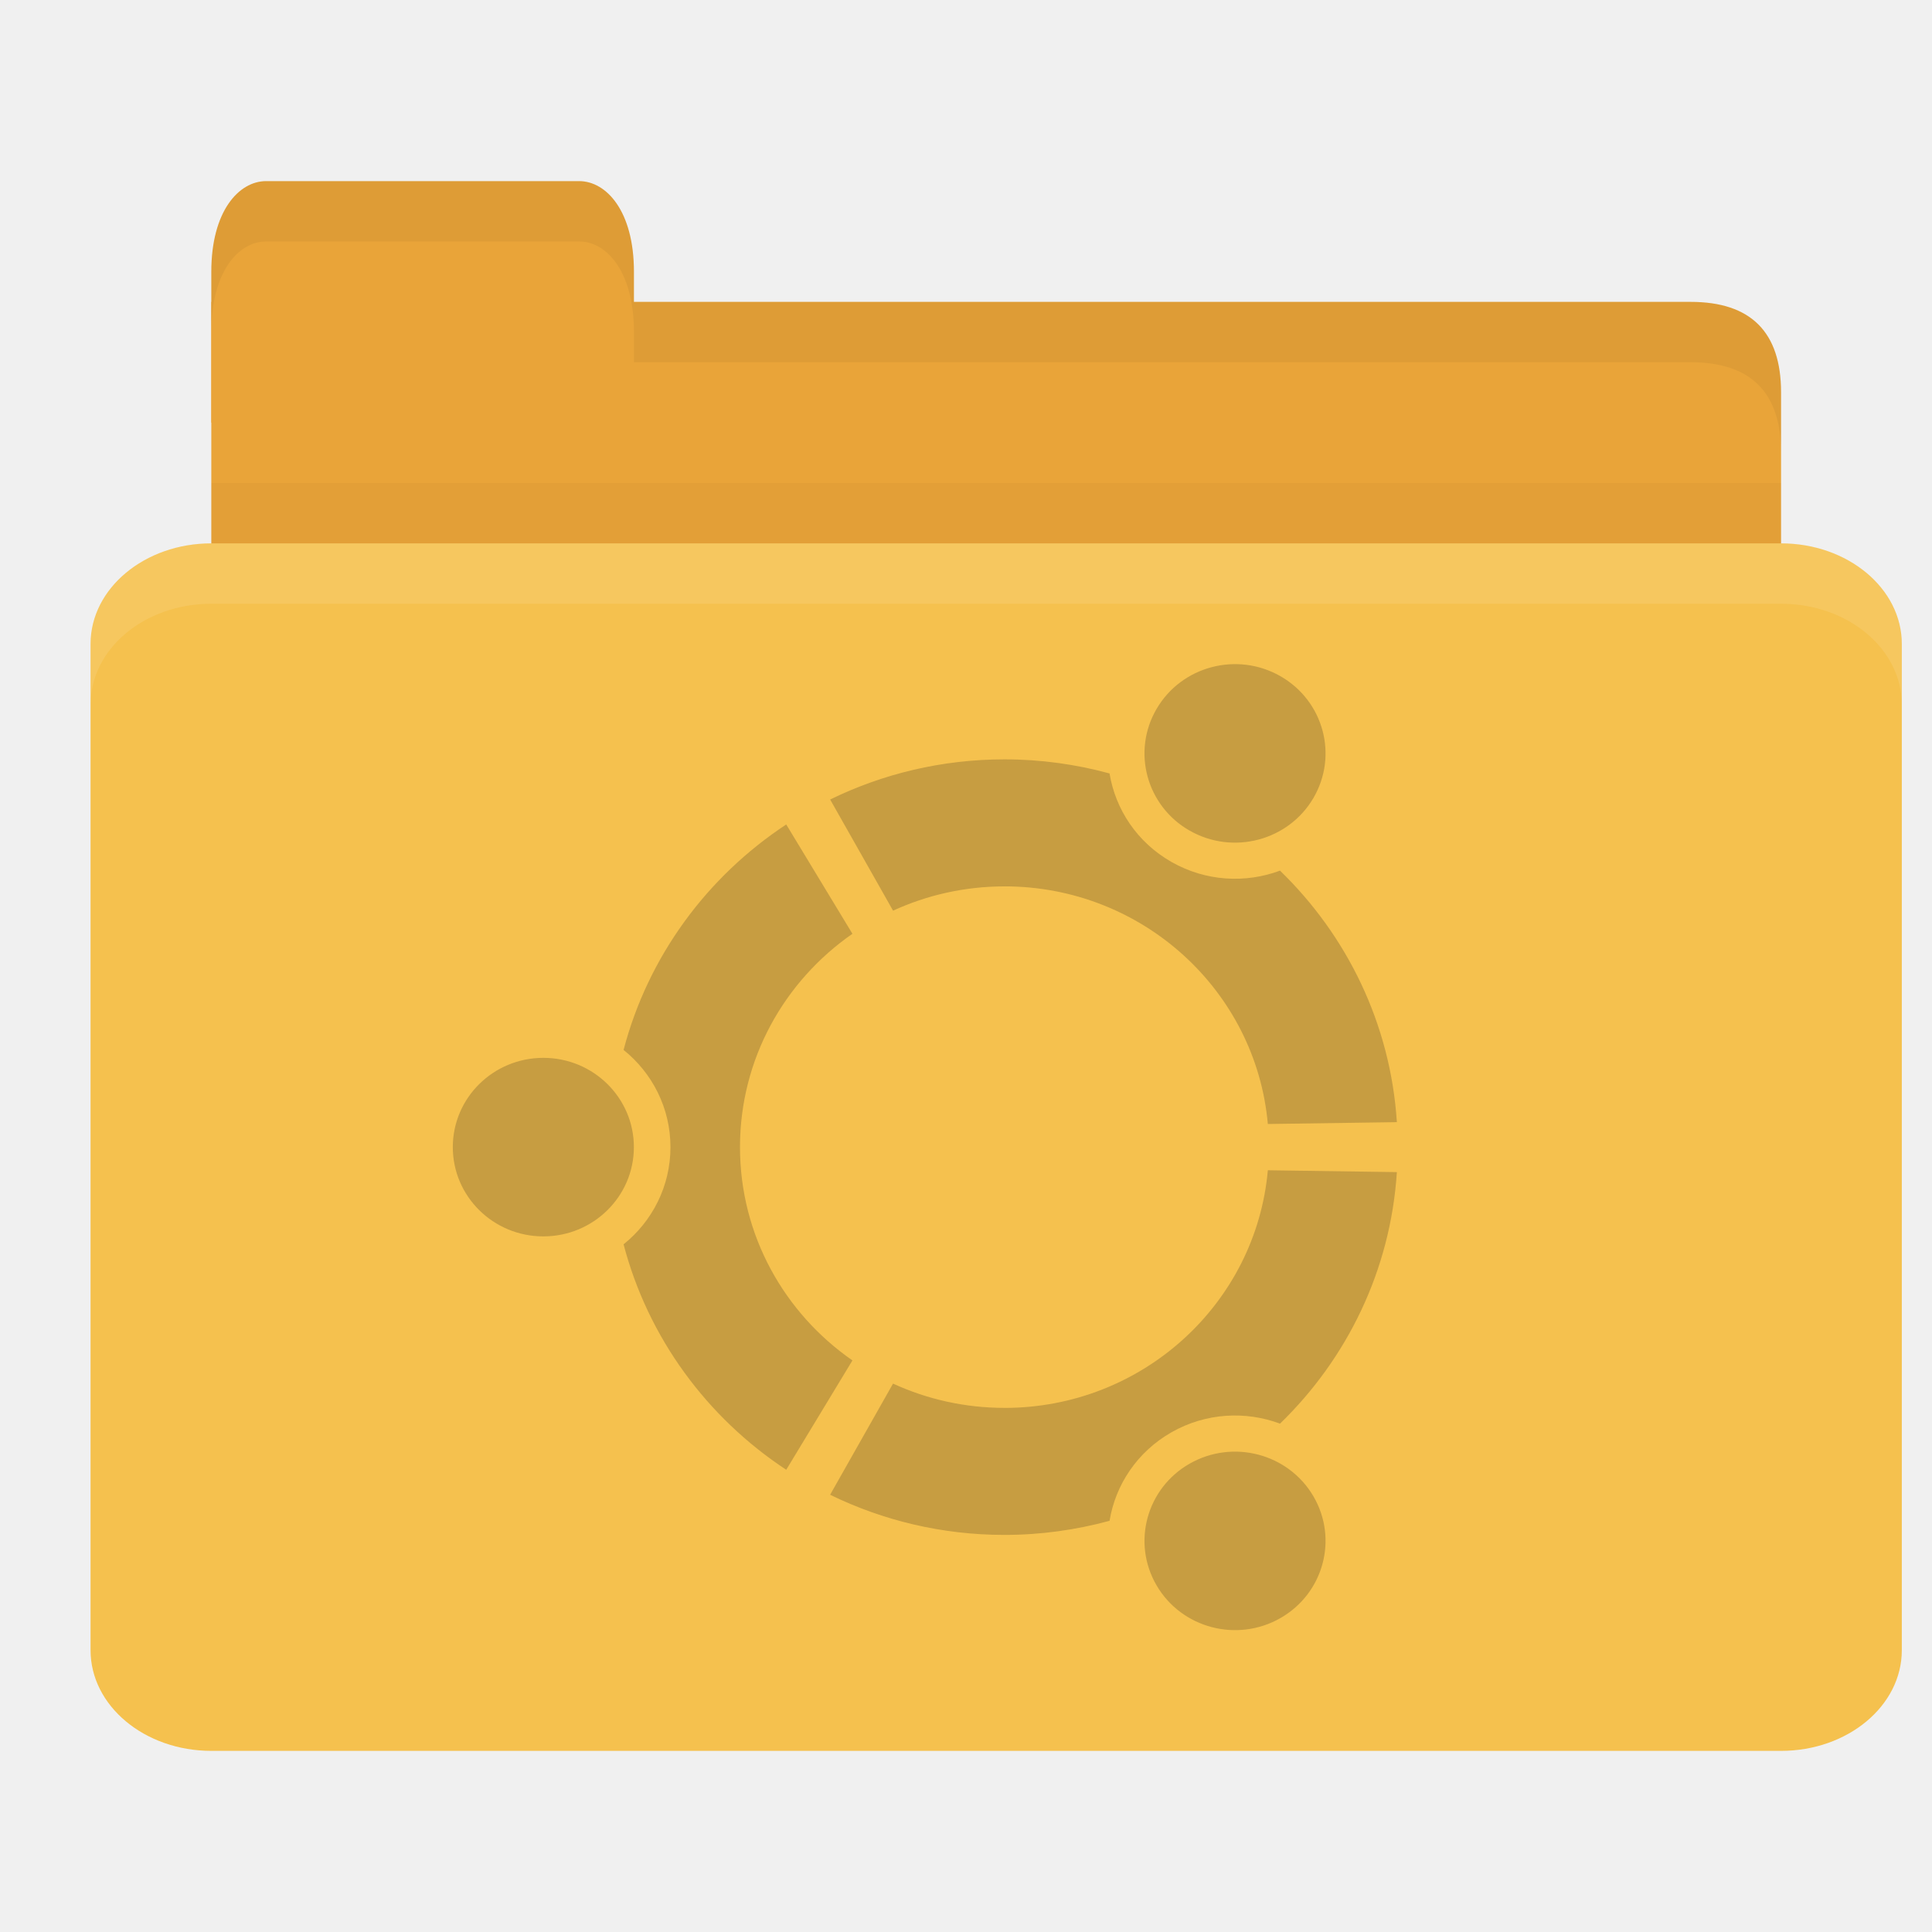
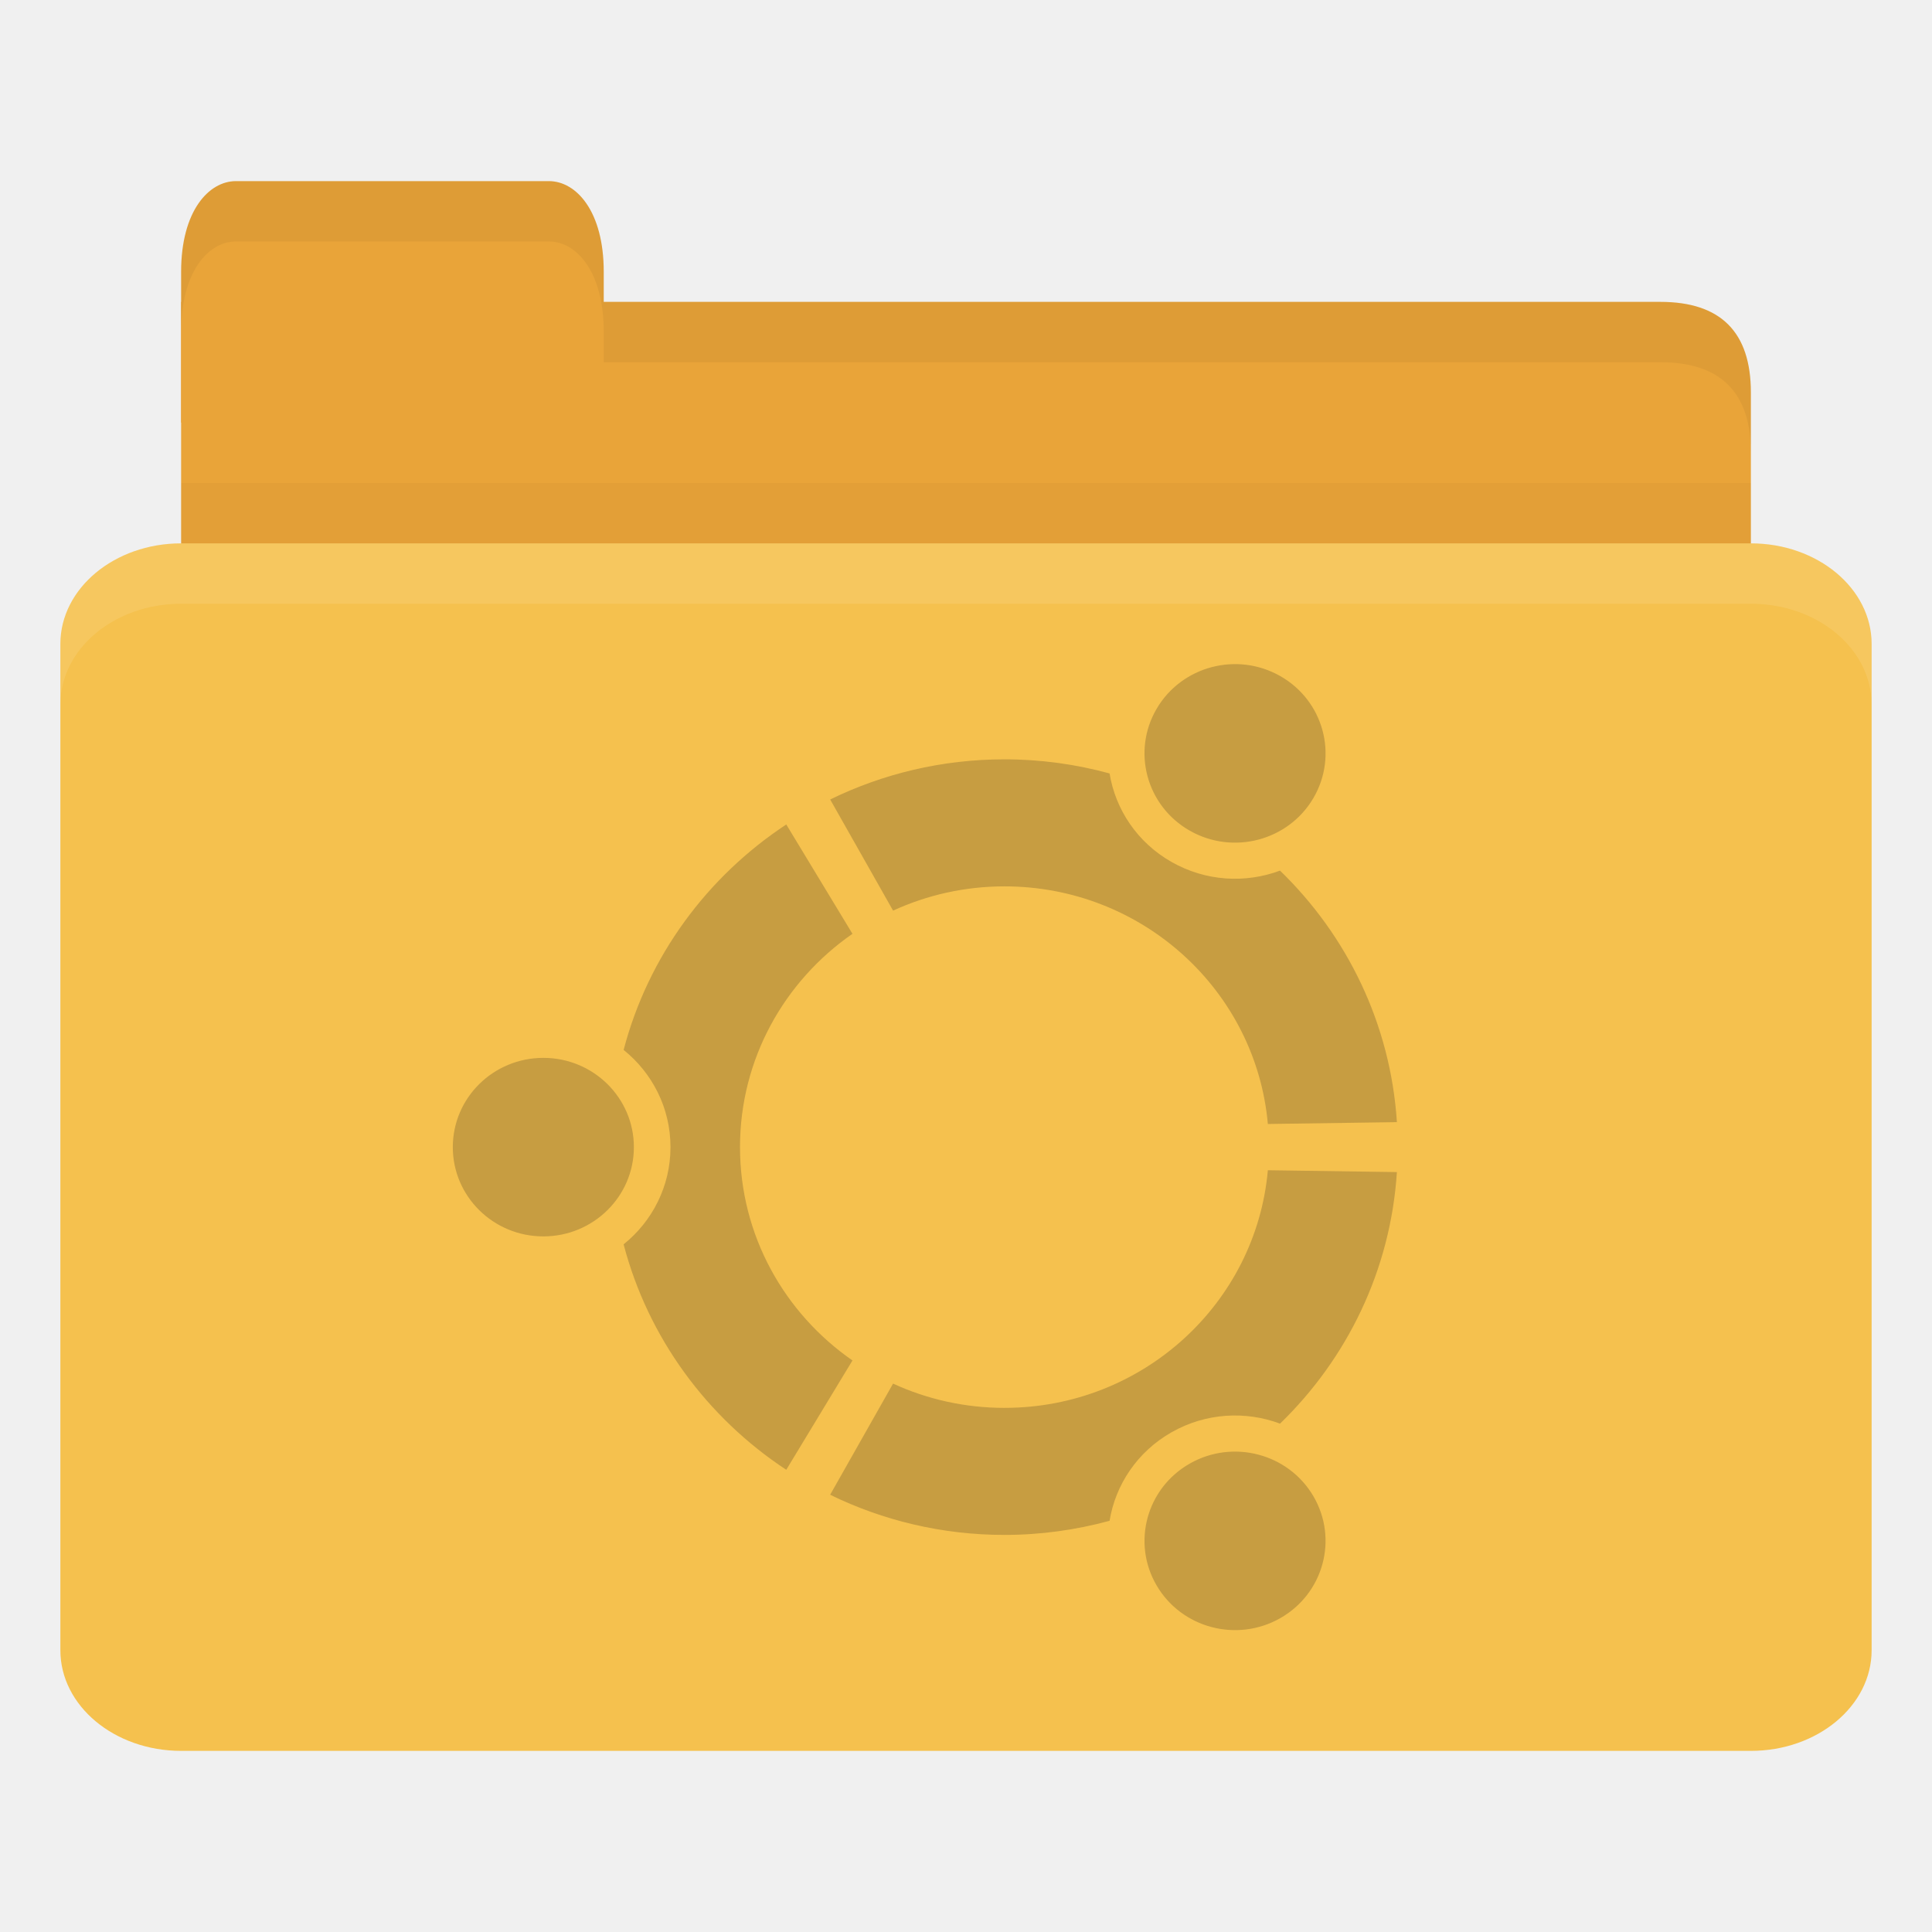
- <svg xmlns="http://www.w3.org/2000/svg" width="64" height="64" id="svg2" version="1.1">
+ <svg xmlns="http://www.w3.org/2000/svg" width="128" height="128" id="svg2" version="1.1">
  <defs id="defs4" />
-   <g id="layer1" transform="translate(0,-988.3622)">
-     <path style="fill:#e9a439;fill-opacity:1;stroke:none" d="m 9,998.362 47,0 c 2,0 3,1 3,2.999 l 0,6.998 c 0,1.108 -0.947,1 -2,1 l -48,0 c -1.053,0 -2,-0.892 -2,-2 l 0,-8.998 z" id="path3811" />
-     <path style="opacity:0.03;fill:#000000;fill-opacity:1;stroke:none" d="m 7,1004.362 0,5 52,0 0,-5 z" id="path3807" />
-     <path style="fill:#e9a439;fill-opacity:1;stroke:none" d="m 7,1002.362 0,-5 c 0,-2 0.909,-3 1.818,-3 l 10.364,0 c 0.909,0 1.818,1 1.818,3 l 0,5 z" id="rect3760" />
-     <rect style="fill:#f5c14e;fill-opacity:1;stroke:none" id="rect2990" width="60" height="40" x="3" y="1006.362" rx="4" ry="3.333" />
-     <path style="fill:#ffffff;fill-opacity:1;stroke:none;opacity:0.1" d="M 7 18 C 4.784 18 3 19.497 3 21.344 L 3 23.344 C 3 21.497 4.784 20 7 20 L 59 20 C 61.216 20 63 21.497 63 23.344 L 63 21.344 C 63 19.497 61.216 18 59 18 L 7 18 z " id="rect3004" transform="translate(0,988.3622)" />
-     <path style="opacity:0.05;fill:#000000;fill-opacity:1;stroke:none" d="m 21,10 0,2 2,0 33,0 c 2,0 3,1 3,3 l 0,-2 c 0,-1.999 -1,-3 -3,-3 l -33,0 z" transform="translate(0,988.3622)" id="path3781" />
-     <path style="fill:#000000;fill-opacity:1;stroke:none;opacity:0.05" d="M 8.812 6 C 7.903 6 7 7 7 9 L 7 11 C 7 9 7.903 8 8.812 8 L 19.188 8 C 20.097 8 21 9 21 11 L 21 9 C 21 7 20.097 6 19.188 6 L 8.812 6 z " transform="translate(0,988.3622)" id="path3801" />
-     <path id="path3872" d="m 17.999,1023.405 c -1.657,0 -2.999,1.324 -2.999,2.957 0,1.633 1.342,2.957 2.999,2.957 1.656,0 2.999,-1.324 2.999,-2.957 0,-1.634 -1.342,-2.957 -2.999,-2.957 z m 21.414,13.44 c -1.435,0.817 -1.926,2.624 -1.098,4.038 0.828,1.415 2.662,1.899 4.096,1.083 1.434,-0.817 1.925,-2.624 1.097,-4.038 -0.828,-1.414 -2.662,-1.898 -4.096,-1.082 z m -14.9,-10.483 c 0,-2.922 1.473,-5.504 3.725,-7.067 l -2.193,-3.621 c -2.625,1.729 -4.577,4.372 -5.388,7.468 0.947,0.761 1.553,1.921 1.553,3.22 0,1.299 -0.605,2.459 -1.553,3.22 0.811,3.096 2.763,5.739 5.388,7.468 l 2.193,-3.622 c -2.252,-1.563 -3.725,-4.144 -3.725,-7.067 z m 8.761,-8.638 c 4.577,0 8.331,3.46 8.725,7.872 l 4.274,-0.061 c -0.21,-3.257 -1.653,-6.182 -3.871,-8.332 -1.14,0.425 -2.458,0.36 -3.596,-0.288 -1.14,-0.649 -1.855,-1.743 -2.051,-2.931 -1.108,-0.302 -2.275,-0.467 -3.481,-0.467 -2.074,0 -4.034,0.48 -5.774,1.33 l 2.084,3.682 c 1.122,-0.515 2.372,-0.804 3.69,-0.804 z m 0,17.276 c -1.319,0 -2.569,-0.289 -3.691,-0.804 l -2.084,3.682 c 1.741,0.85 3.7,1.33 5.775,1.33 1.206,0 2.372,-0.166 3.481,-0.467 0.196,-1.188 0.911,-2.282 2.051,-2.932 1.138,-0.648 2.456,-0.712 3.596,-0.287 2.218,-2.15 3.661,-5.075 3.871,-8.332 l -4.274,-0.061 c -0.393,4.412 -4.148,7.872 -8.725,7.872 z m 6.138,-19.121 c 1.434,0.817 3.268,0.332 4.096,-1.081 0.828,-1.415 0.337,-3.222 -1.097,-4.039 -1.434,-0.816 -3.268,-0.332 -4.096,1.083 -0.828,1.414 -0.337,3.222 1.097,4.038 z" style="line-height:normal;opacity:0.25;color:#000000;fill:#3c2f1b;fill-opacity:1" />
+   <g id="layer1" transform="translate(0,-924.3622)">
+     <path style="fill:#e9a439;fill-opacity:1;stroke:none" d="m 16,944.362 94,0 c 4,0 6,2 6,5.998 l 0,13.996 c 0,2.215 -1.895,1.999 -4,1.999 l -96,0 c -2.105,0 -4,-1.784 -4,-3.999 l 0,-17.995 z" id="path3811" />
+     <path style="opacity:0.03;fill:#000000;fill-opacity:1;stroke:none" d="m 12,956.362 0,10 104,0 0,-10 z" id="path3807" />
+     <path style="fill:#e9a439;fill-opacity:1;stroke:none" d="m 12,952.362 0,-10 c 0,-4 1.818,-6 3.636,-6 l 20.727,0 c 1.818,0 3.636,2 3.636,6 l 0,10 z" id="rect3760" />
+     <rect style="fill:#f5c14e;fill-opacity:1;stroke:none" id="rect2990" width="120" height="80" x="4" y="960.362" rx="8" ry="6.667" />
+     <path style="opacity:0.1;fill:#ffffff;fill-opacity:1;stroke:none" d="m 12,960.362 c -4.432,0 -8,2.994 -8,6.688 l 0,4 c 0,-3.693 3.568,-6.688 8,-6.688 l 104,0 c 4.432,0 8,2.994 8,6.688 l 0,-4 c 0,-3.693 -3.568,-6.688 -8,-6.688 l -104,0 z" id="rect3004" />
+     <path style="opacity:0.05;fill:#000000;fill-opacity:1;stroke:none" d="m 40,944.362 0,4 4,0 66,0 c 4,0 6,2.001 6,6 l 0,-4 c 0,-3.999 -2,-6 -6,-6 l -66,0 z" id="path3781" />
+     <path style="opacity:0.05;fill:#000000;fill-opacity:1;stroke:none" d="m 15.625,936.362 c -1.818,0 -3.625,2 -3.625,6 l 0,4 c 0,-4 1.807,-6 3.625,-6 l 20.75,0 c 1.818,0 3.625,2 3.625,6 l 0,-4 c 0,-4 -1.807,-6 -3.625,-6 l -20.75,0 z" id="path3801" />
+     <path id="path3872" d="m 35.998,994.449 c -3.314,0 -5.998,2.647 -5.998,5.914 0,3.266 2.685,5.913 5.998,5.913 3.312,0 5.998,-2.648 5.998,-5.913 0,-3.267 -2.685,-5.914 -5.998,-5.914 z m 42.828,26.879 c -2.869,1.633 -3.851,5.248 -2.196,8.076 1.657,2.829 5.323,3.798 8.192,2.165 2.868,-1.633 3.851,-5.248 2.195,-8.077 -1.656,-2.827 -5.323,-3.797 -8.191,-2.164 z m -29.799,-20.966 c 0,-5.845 2.946,-11.007 7.451,-14.133 l -4.385,-7.243 c -5.249,3.458 -9.154,8.744 -10.776,14.936 1.895,1.523 3.105,3.842 3.105,6.441 0,2.599 -1.211,4.918 -3.106,6.44 1.622,6.192 5.527,11.479 10.776,14.936 l 4.386,-7.243 c -4.505,-3.125 -7.451,-8.288 -7.451,-14.134 z m 17.522,-17.276 c 9.154,0 16.663,6.92 17.45,15.743 l 8.549,-0.122 c -0.421,-6.514 -3.307,-12.365 -7.743,-16.664 -2.28,0.85 -4.915,0.721 -7.192,-0.576 -2.28,-1.297 -3.71,-3.486 -4.102,-5.862 -2.216,-0.605 -4.549,-0.935 -6.961,-0.935 -4.148,0 -8.067,0.96 -11.548,2.66 l 4.167,7.363 c 2.243,-1.029 4.743,-1.607 7.381,-1.607 z m 0,34.552 c -2.638,0 -5.138,-0.578 -7.381,-1.608 l -4.168,7.364 c 3.482,1.7 7.401,2.66 11.549,2.66 2.412,0 4.745,-0.332 6.962,-0.935 0.392,-2.375 1.823,-4.565 4.103,-5.863 2.277,-1.296 4.912,-1.425 7.192,-0.575 4.435,-4.3 7.322,-10.15 7.742,-16.665 l -8.549,-0.122 c -0.786,8.825 -8.295,15.743 -17.449,15.743 z m 12.276,-38.242 c 2.869,1.634 6.536,0.665 8.192,-2.163 1.657,-2.829 0.675,-6.444 -2.195,-8.078 -2.868,-1.633 -6.535,-0.664 -8.192,2.165 -1.656,2.827 -0.673,6.444 2.195,8.076 z" style="line-height:normal;opacity:0.25;color:#000000;fill:#3c2f1b;fill-opacity:1" />
  </g>
</svg>
